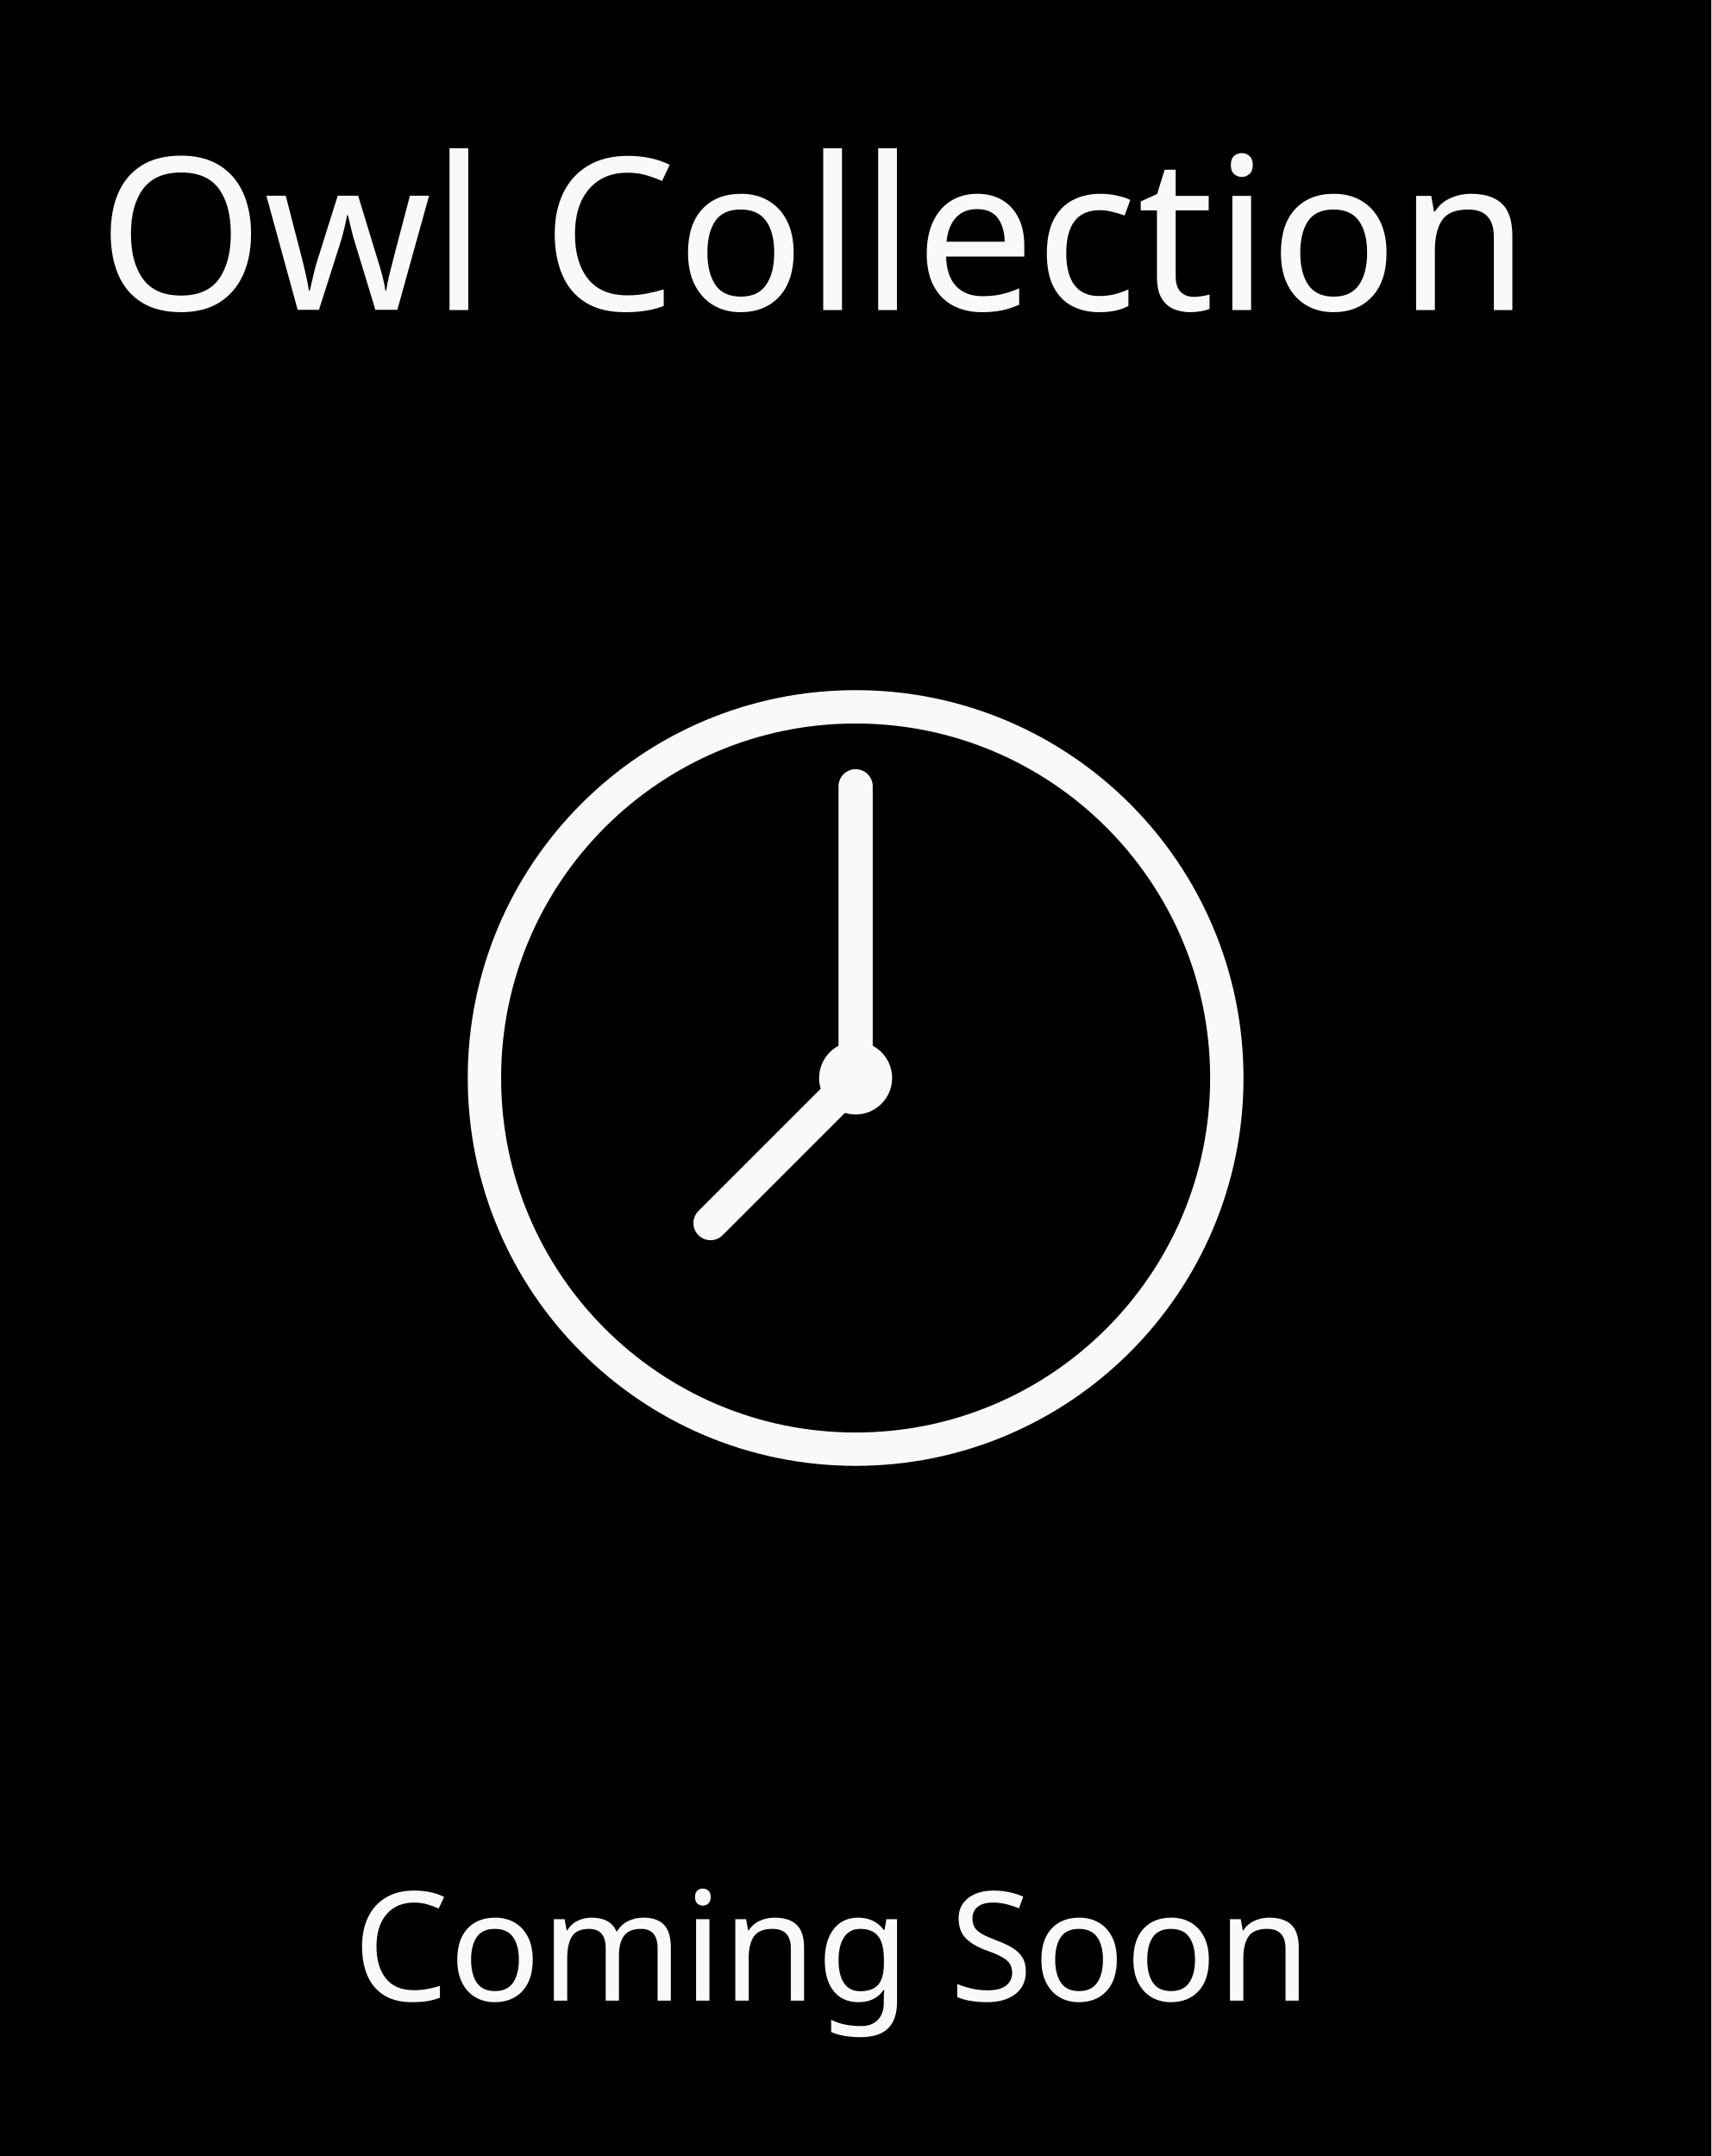
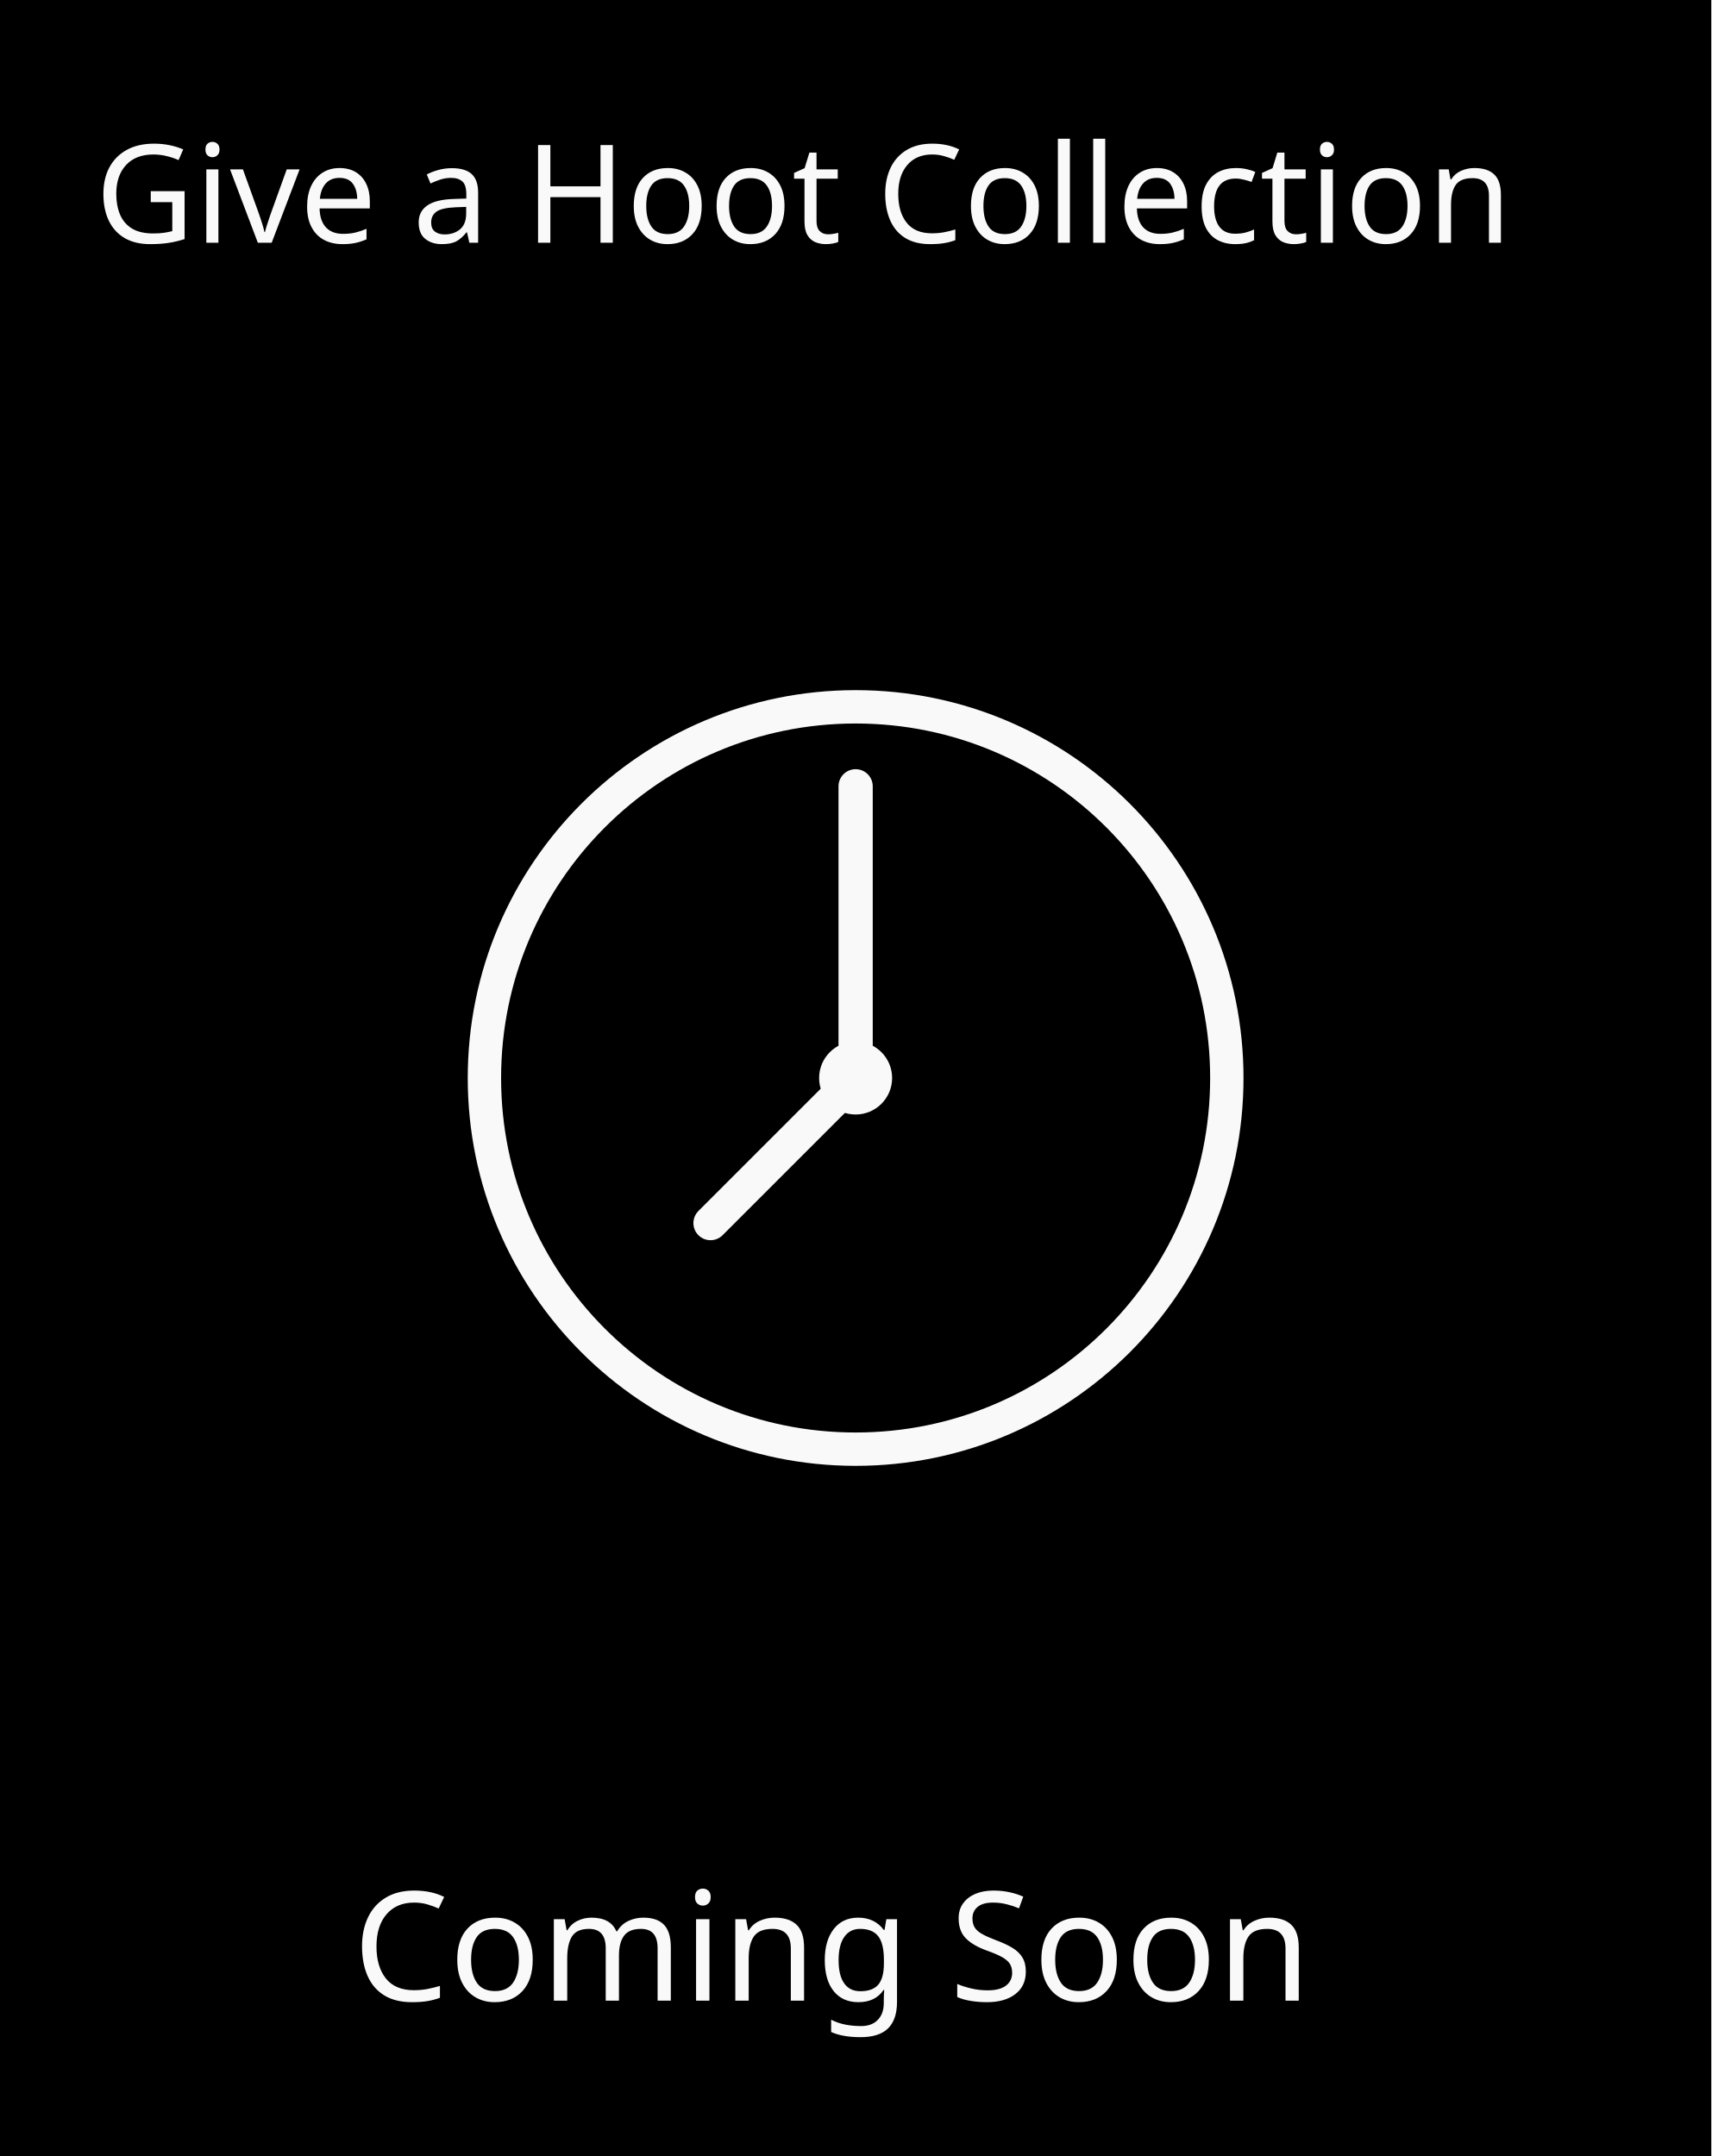
<svg xmlns="http://www.w3.org/2000/svg" version="1.1" id="svg2" width="600" height="756" viewBox="0 0 600 756">
  <defs id="defs6">
    <rect x="96.966" y="127.676" width="557.826" height="84.684" id="rect3592" />
    <rect x="96.966" y="127.676" width="360.239" height="63.092" id="rect3592-3" />
  </defs>
  <rect style="fill:#000000;fill-opacity:1" id="rect903" width="600" height="756" x="0" y="0" />
  <text xml:space="preserve" id="text3590-6" style="font-style:normal;font-weight:normal;font-size:53.333px;line-height:1.25;font-family:sans-serif;white-space:pre;shape-inside:url(#rect3592-3);fill:#f9f9f9;fill-opacity:1;stroke:none" transform="translate(26.71821,526.6696)">
-     <tspan x="96.967" y="174.863" id="tspan847">Coming Soon</tspan>
+     <tspan x="96.967" y="174.863" id="tspan18228">Coming Soon</tspan>
  </text>
  <g id="g59383" transform="matrix(0.8,0,0,0.8,100,178)">
    <circle cx="250" cy="250" r="162.69" fill="none" stroke="#555555" stroke-width="14.618" id="circle59365" style="stroke:#f9f9f9;stroke-opacity:1" />
    <path d="M 250,250 V 122.14" fill="none" stroke="#555555" stroke-linecap="round" stroke-linejoin="round" stroke-width="15" id="path59367" style="fill:#f9f9f9;stroke:#f9f9f9;stroke-opacity:1" />
    <path d="m 250,250 -63.597,63.597" fill="none" stroke="#555555" stroke-linecap="round" stroke-linejoin="round" stroke-width="15" id="path59369" style="fill:#ffffff;stroke:#f9f9f9;stroke-opacity:1" />
    <circle cx="250" cy="250" r="15.998" fill="#555555" id="circle59371" style="fill:#f9f9f9" />
  </g>
-   <text xml:space="preserve" id="text3590" style="font-style:normal;font-weight:normal;font-size:74.667px;line-height:1.25;font-family:sans-serif;white-space:pre;shape-inside:url(#rect3592);fill:#f9f9f9;fill-opacity:1;stroke:none" transform="translate(-62.71171,-85.02108)">
-     <tspan x="96.967" y="193.738" id="tspan849">Owl Collection</tspan>
+   <text xml:space="preserve" id="text3590" style="font-style:normal;font-weight:normal;font-size:48px;line-height:1.25;font-family:sans-serif;white-space:pre;shape-inside:url(#rect3592);fill:#f9f9f9;fill-opacity:1;stroke:none" transform="translate(-63.63867,-85.02108)">
+     <tspan x="96.967" y="170.145" id="tspan18230">Give a Hoot Collection</tspan>
  </text>
</svg>
